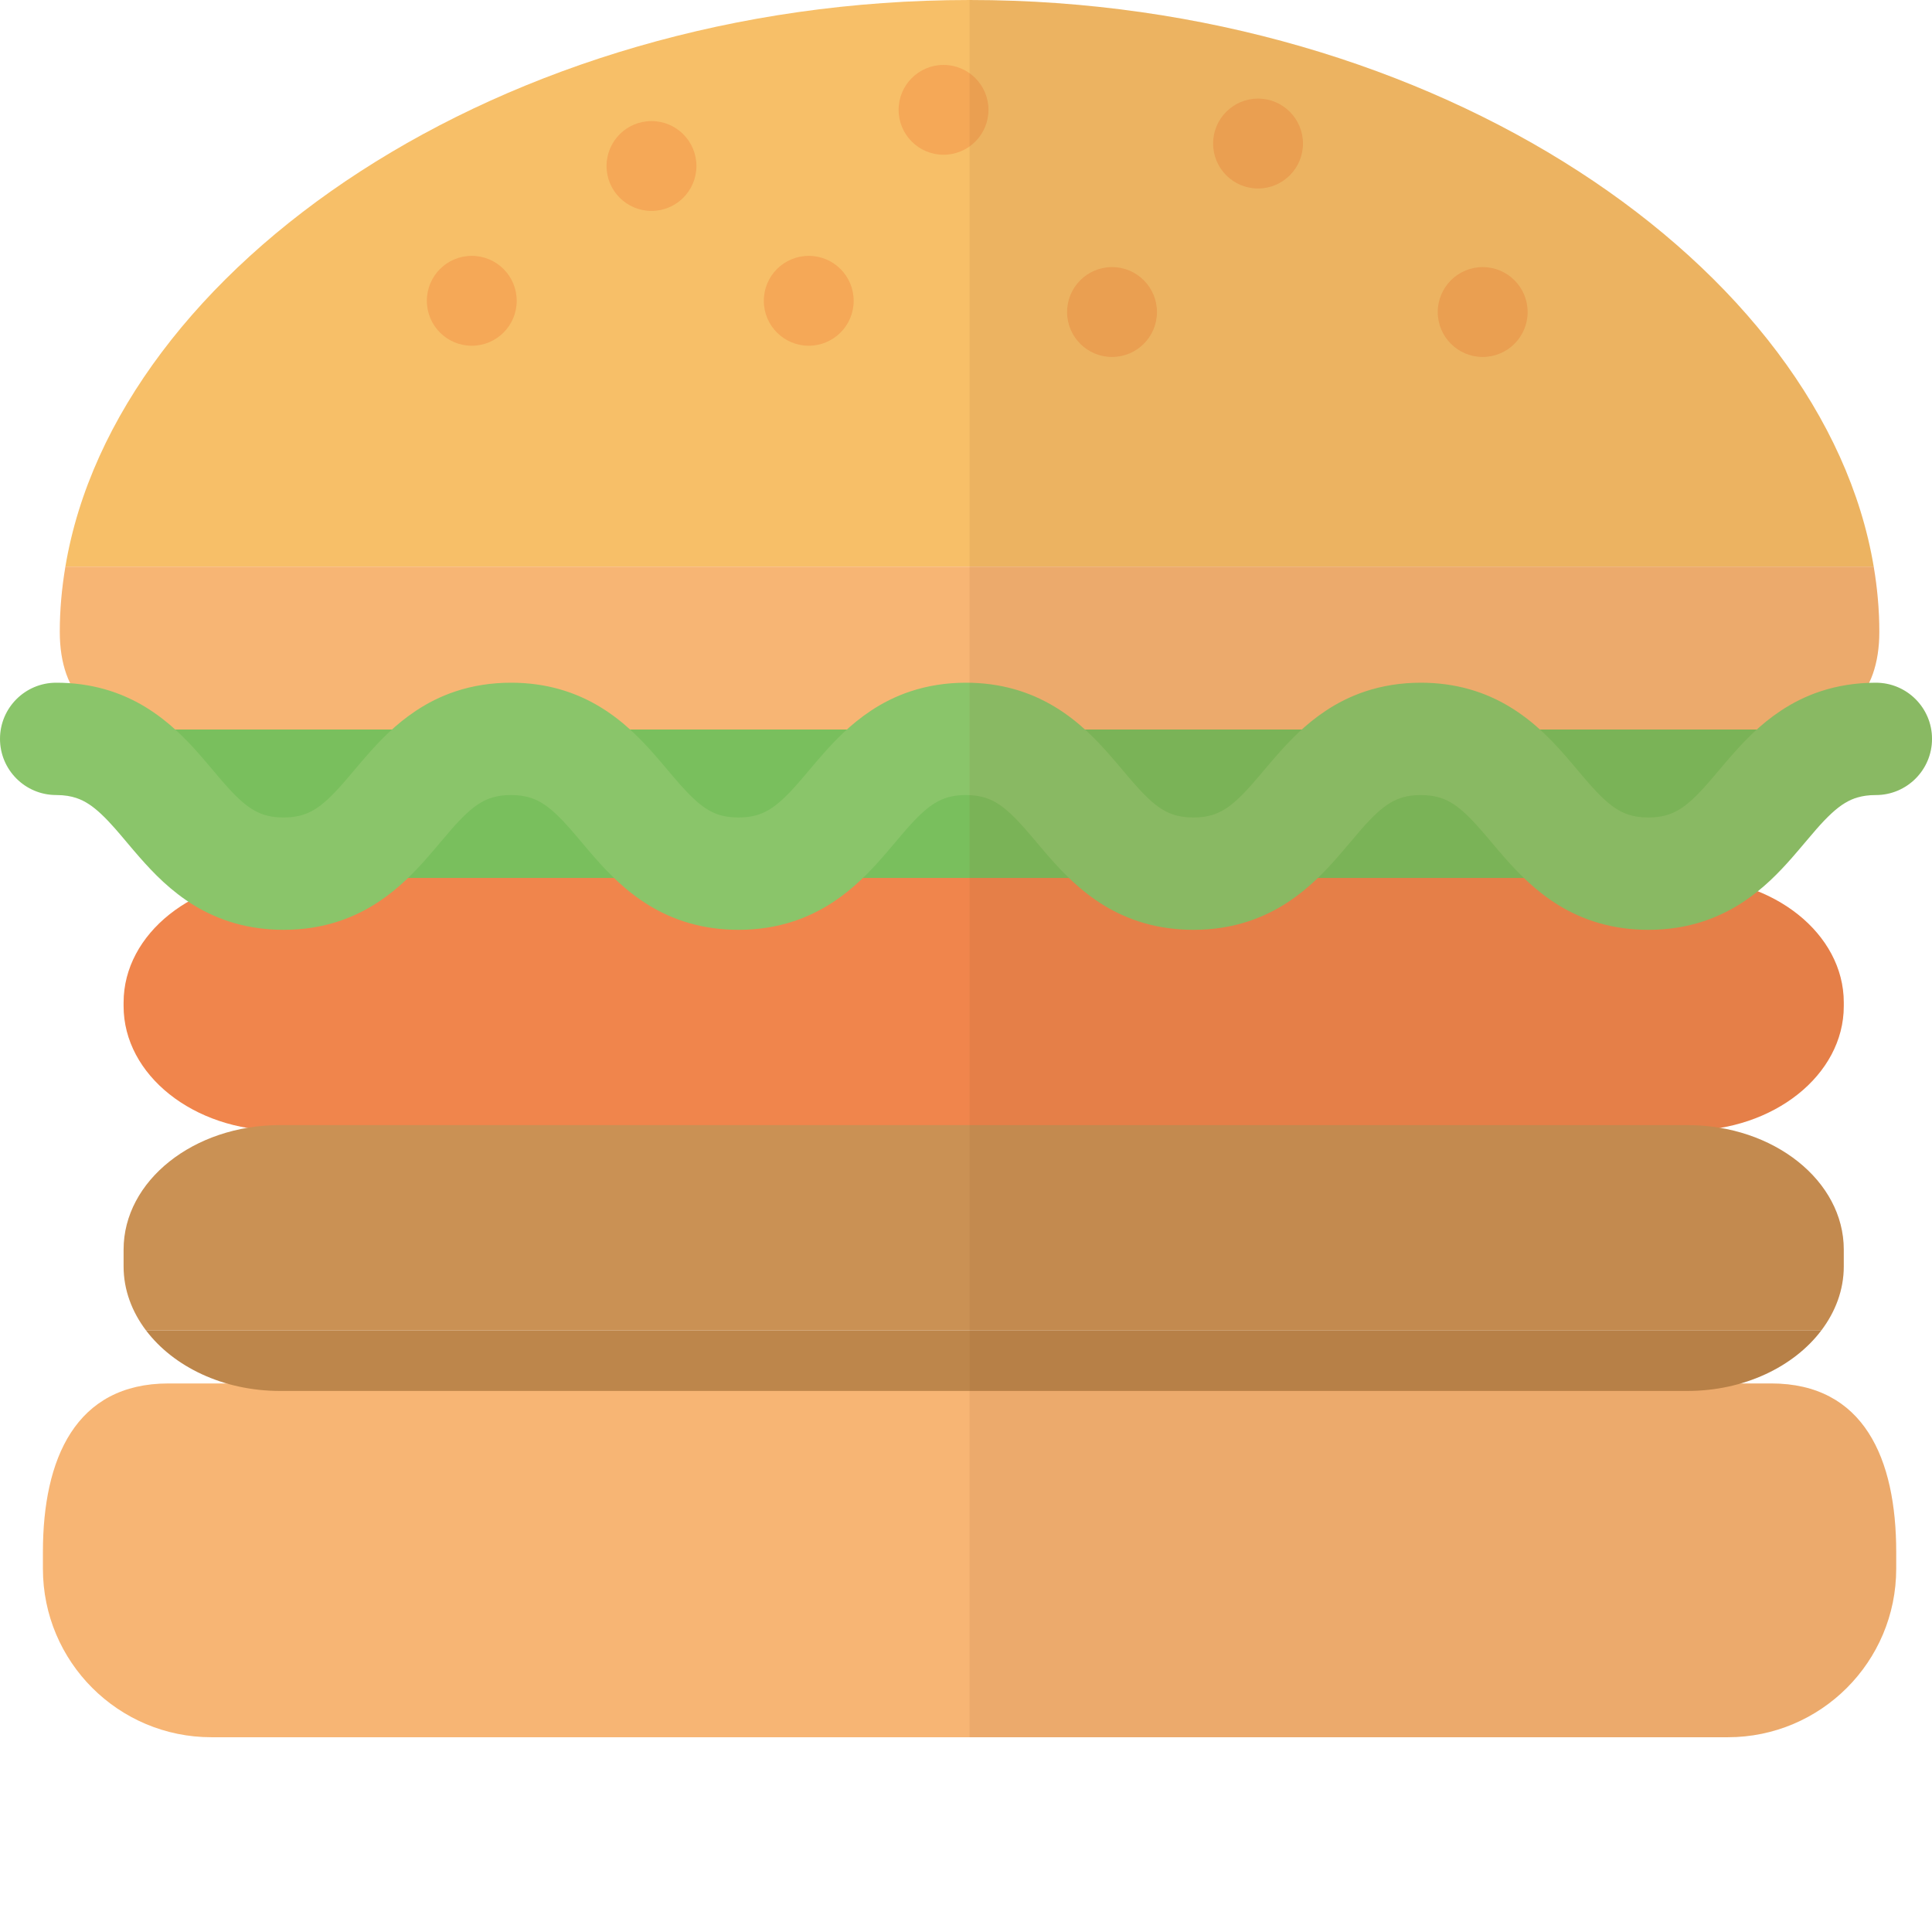
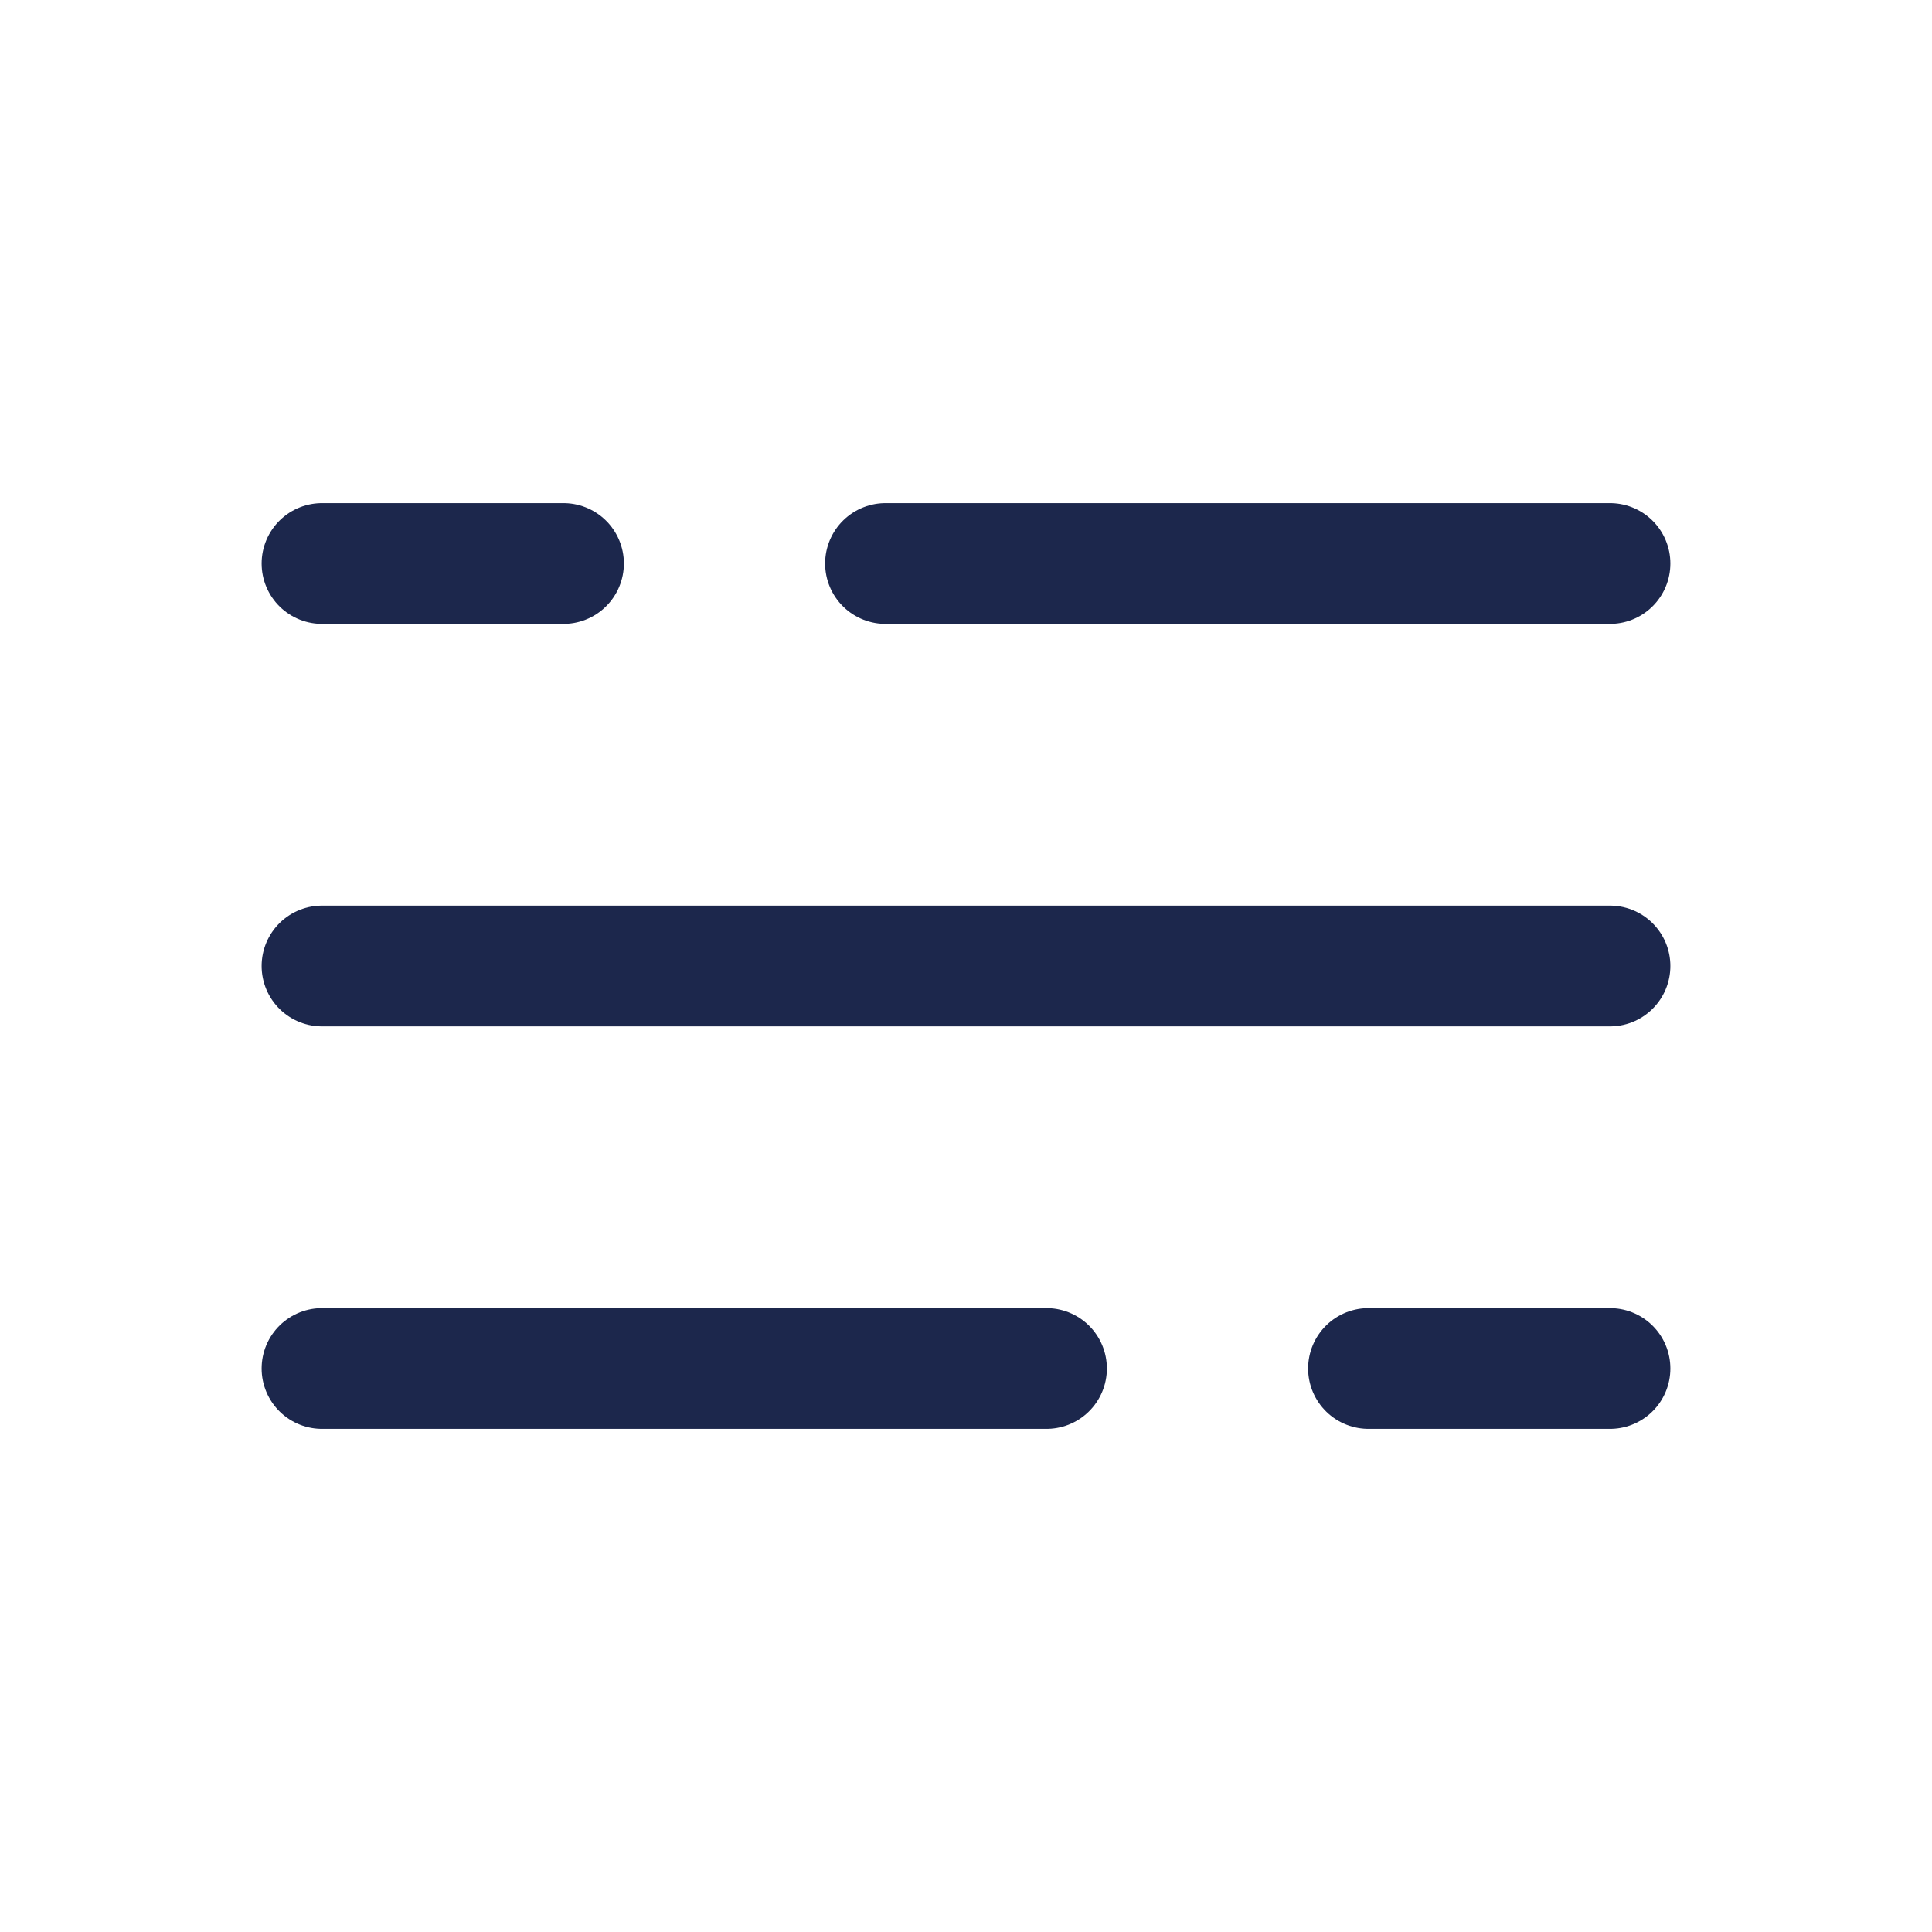
- <svg xmlns="http://www.w3.org/2000/svg" height="800px" width="800px" version="1.1" id="_x36_" viewBox="0 0 512 512" xml:space="preserve">
-   <g>
-     <polygon style="fill:#79BF5D;" points="27.685,182.634 480.74,182.634 436.83,246.411 83.35,246.411  " />
-     <path style="fill:#F7B574;" d="M502.512,415.733c0,24.664-19.995,44.653-44.646,44.653H56.026   c-24.662,0-44.653-19.989-44.653-44.653v-4.453c0-24.658,8.629-44.653,33.284-44.653H469.34c24.664,0,33.172,19.995,33.172,44.653   V415.733z" />
-     <path style="fill:#F0854C;" d="M32.754,265.669c0-18.225,18.556-33.003,41.444-33.003h372.978   c22.887,0,41.444,14.778,41.444,33.003v0.96c0,18.238-18.556,33.01-41.444,33.01H74.197c-22.888,0-41.444-14.772-41.444-33.01   V265.669z" />
-     <g>
-       <path style="fill:#F7BF68;" d="M256.946,0C132.76,0,30.55,71.014,17.326,150.164h479.226C483.335,71.014,381.121,0,256.946,0z" />
-       <path style="fill:#F7B574;" d="M17.326,150.164c-0.96,5.724-1.483,11.481-1.483,17.272c0,16.962,9.457,25.895,25.83,25.895    h430.531c16.38,0,25.834-8.933,25.834-25.895c0-5.791-0.52-11.548-1.486-17.272H17.326z" />
-     </g>
-     <path style="fill:#F5A857;" d="M184.56,43.991c0,6.575-5.332,11.907-11.907,11.907c-6.575,0-11.913-5.332-11.913-11.907   c0-6.575,5.338-11.907,11.913-11.907C179.229,32.084,184.56,37.416,184.56,43.991z" />
-     <path style="fill:#F5A857;" d="M306.607,82.691c0,6.575-5.331,11.907-11.906,11.907c-6.575,0-11.914-5.332-11.914-11.907   c0-6.568,5.339-11.907,11.914-11.907C301.275,70.785,306.607,76.123,306.607,82.691z" />
-     <path style="fill:#F5A857;" d="M404.84,82.691c0,6.575-5.332,11.907-11.907,11.907c-6.575,0-11.914-5.332-11.914-11.907   c0-6.568,5.339-11.907,11.914-11.907C399.509,70.785,404.84,76.123,404.84,82.691z" />
-     <path style="fill:#F5A857;" d="M226.233,79.718c0,6.575-5.332,11.907-11.907,11.907c-6.575,0-11.907-5.331-11.907-11.907   c0-6.582,5.331-11.913,11.907-11.913C220.901,67.804,226.233,73.136,226.233,79.718z" />
-     <path style="fill:#F5A857;" d="M136.934,79.718c0,6.575-5.332,11.907-11.913,11.907c-6.575,0-11.903-5.331-11.903-11.907   c0-6.582,5.328-11.913,11.903-11.913C131.602,67.804,136.934,73.136,136.934,79.718z" />
-     <path style="fill:#F5A857;" d="M261.954,29.111c0,6.575-5.332,11.9-11.907,11.9c-6.574,0-11.907-5.325-11.907-11.9   c0-6.575,5.332-11.907,11.907-11.907C256.621,17.204,261.954,22.536,261.954,29.111z" />
-     <path style="fill:#F5A857;" d="M345.3,38.037c0,6.582-5.331,11.914-11.907,11.914c-6.575,0-11.907-5.332-11.907-11.914   c0-6.568,5.332-11.907,11.907-11.907C339.969,26.131,345.3,31.469,345.3,38.037z" />
-     <g>
-       <path style="fill:#CA9154;" d="M488.619,335.61v-4.453c0-18.225-18.556-32.997-41.444-32.997H74.197    c-22.888,0-41.444,14.772-41.444,32.997v4.453c0,6.217,2.2,12.015,5.956,16.982h443.949    C486.416,347.625,488.619,341.827,488.619,335.61z" />
-       <path style="fill:#BD864B;" d="M38.71,352.591c7.258,9.589,20.412,16.022,35.487,16.022h372.978    c15.076,0,28.233-6.433,35.484-16.022H38.71z" />
-     </g>
-     <g>
-       <path style="fill:#8AC56A;" d="M14.884,210.691c2.301,0.007,3.923,0.325,5.315,0.777c1.219,0.412,2.297,0.94,3.453,1.71    c2.003,1.318,4.244,3.446,6.825,6.379c1.936,2.196,4.041,4.804,6.504,7.616c3.689,4.189,8.214,8.953,14.587,12.839    c3.175,1.926,6.805,3.568,10.784,4.69c3.98,1.122,8.292,1.709,12.799,1.709c5.233,0.007,10.204-0.79,14.697-2.29    c3.926-1.304,7.46-3.115,10.528-5.156c5.392-3.588,9.379-7.758,12.697-11.502c2.487-2.831,4.615-5.453,6.562-7.676    c2.926-3.352,5.396-5.663,7.616-6.987c1.122-0.676,2.189-1.156,3.453-1.513c1.26-0.352,2.737-0.595,4.723-0.595    c2.304,0.007,3.923,0.325,5.319,0.777c1.219,0.412,2.294,0.94,3.453,1.71c2.007,1.318,4.244,3.446,6.821,6.379    c1.936,2.196,4.045,4.804,6.505,7.616c3.696,4.189,8.217,8.953,14.596,12.839c3.169,1.926,6.799,3.568,10.785,4.69    c3.98,1.122,8.292,1.709,12.799,1.709c5.23,0.007,10.204-0.79,14.691-2.29c3.932-1.304,7.467-3.115,10.535-5.156    c5.392-3.588,9.373-7.758,12.691-11.502c2.494-2.831,4.615-5.453,6.568-7.676c2.926-3.352,5.399-5.663,7.616-6.987    c1.122-0.676,2.189-1.156,3.454-1.513c1.264-0.352,2.737-0.595,4.723-0.595c2.304,0.007,3.919,0.325,5.318,0.777    c1.223,0.412,2.298,0.94,3.453,1.71c2.007,1.318,4.244,3.446,6.826,6.379c1.94,2.196,4.047,4.804,6.507,7.616    c3.689,4.189,8.217,8.953,14.589,12.839c3.176,1.926,6.805,3.568,10.785,4.69c3.987,1.122,8.291,1.709,12.805,1.709    c5.224,0.007,10.197-0.79,14.69-2.29c3.926-1.304,7.461-3.115,10.535-5.156c5.386-3.588,9.38-7.758,12.691-11.502    c2.487-2.831,4.615-5.453,6.561-7.676c2.926-3.352,5.399-5.663,7.63-6.987c1.108-0.676,2.183-1.156,3.439-1.513    c1.263-0.352,2.744-0.595,4.73-0.595c2.298,0.007,3.919,0.325,5.325,0.777c1.216,0.412,2.297,0.946,3.446,1.71    c2.014,1.318,4.244,3.446,6.825,6.385c1.939,2.19,4.055,4.805,6.514,7.61c3.69,4.189,8.224,8.953,14.589,12.839    c3.176,1.926,6.805,3.568,10.785,4.69c3.987,1.122,8.292,1.709,12.806,1.709c5.23,0.007,10.21-0.79,14.691-2.29    c3.932-1.304,7.467-3.115,10.535-5.156c5.392-3.588,9.387-7.758,12.698-11.502c2.48-2.831,4.615-5.453,6.561-7.676    c2.926-3.352,5.4-5.663,7.623-6.987c1.115-0.676,2.182-1.156,3.453-1.507c1.264-0.358,2.737-0.601,4.73-0.601    c8.217,0,14.88-6.663,14.88-14.886c0-8.217-6.663-14.88-14.88-14.88c-5.244-0.007-10.211,0.797-14.704,2.29    c-3.933,1.297-7.46,3.115-10.535,5.163c-5.386,3.582-9.372,7.744-12.69,11.501c-2.487,2.818-4.615,5.446-6.569,7.663    c-2.919,3.359-5.398,5.677-7.615,7.001c-1.129,0.662-2.196,1.149-3.454,1.506c-1.263,0.352-2.744,0.588-4.723,0.595    c-2.304-0.007-3.926-0.318-5.325-0.777c-1.217-0.406-2.297-0.947-3.453-1.71c-2.007-1.317-4.251-3.453-6.826-6.386    c-1.939-2.189-4.047-4.797-6.507-7.615c-3.69-4.183-8.217-8.954-14.596-12.826c-3.176-1.926-6.798-3.575-10.785-4.696    c-3.98-1.122-8.291-1.716-12.799-1.709c-5.237-0.007-10.204,0.797-14.697,2.29c-3.933,1.297-7.467,3.115-10.541,5.163    c-5.386,3.582-9.367,7.744-12.684,11.501c-2.494,2.818-4.615,5.446-6.569,7.663c-2.926,3.359-5.392,5.677-7.616,7.001    c-1.128,0.662-2.189,1.149-3.453,1.506c-1.257,0.352-2.744,0.588-4.716,0.595c-2.304-0.007-3.926-0.318-5.318-0.777    c-1.23-0.406-2.304-0.947-3.466-1.71c-2-1.317-4.238-3.453-6.819-6.386c-1.932-2.189-4.041-4.797-6.507-7.609    c-3.69-4.189-8.211-8.96-14.589-12.833c-3.183-1.926-6.798-3.575-10.785-4.696c-3.98-1.122-8.292-1.716-12.799-1.709    c-5.23-0.007-10.204,0.797-14.691,2.29c-3.932,1.297-7.474,3.115-10.541,5.163c-5.385,3.582-9.373,7.744-12.697,11.501    c-2.48,2.818-4.602,5.446-6.554,7.663c-2.926,3.359-5.399,5.677-7.622,7.001c-1.122,0.662-2.183,1.149-3.446,1.506    c-1.271,0.352-2.744,0.588-4.724,0.595c-2.304-0.007-3.925-0.318-5.325-0.771c-1.216-0.412-2.297-0.953-3.446-1.716    c-2.007-1.317-4.244-3.453-6.826-6.386c-1.939-2.189-4.047-4.797-6.507-7.609c-3.69-4.189-8.217-8.96-14.589-12.833    c-3.176-1.926-6.805-3.575-10.785-4.696c-3.98-1.122-8.291-1.716-12.799-1.709c-5.237-0.007-10.2,0.797-14.697,2.29    c-3.933,1.297-7.461,3.115-10.535,5.163c-5.386,3.582-9.373,7.744-12.691,11.501c-2.486,2.818-4.612,5.446-6.561,7.663    c-2.923,3.359-5.396,5.677-7.616,7.001c-1.121,0.662-2.193,1.149-3.453,1.506c-1.261,0.352-2.744,0.588-4.723,0.595    c-2.298-0.007-3.919-0.318-5.315-0.771c-1.22-0.412-2.297-0.953-3.45-1.716c-2.007-1.317-4.247-3.44-6.825-6.386    c-1.933-2.189-4.044-4.797-6.5-7.609c-3.693-4.189-8.221-8.953-14.593-12.833c-3.176-1.926-6.798-3.575-10.781-4.696    c-3.98-1.122-8.295-1.716-12.802-1.709C6.666,180.925,0,187.587,0,195.805C0,204.028,6.666,210.691,14.884,210.691z" />
-     </g>
-     <g style="opacity:0.1;">
-       <path style="fill:#844C23;" d="M474.753,227.463c2.48-2.831,4.615-5.453,6.561-7.676c2.926-3.352,5.4-5.663,7.623-6.987    c1.115-0.676,2.182-1.156,3.453-1.507c1.264-0.358,2.737-0.601,4.73-0.601c8.217,0,14.88-6.663,14.88-14.886    c0-8.217-6.663-14.88-14.88-14.88c-0.608,0-1.189,0.047-1.784,0.067c1.777-3.71,2.703-8.237,2.703-13.556    c0-5.791-0.52-11.548-1.486-17.272C483.335,71.014,381.121,0,256.946,0v460.386h200.92c24.651,0,44.646-19.989,44.646-44.653    v-4.453c0-24.658-8.508-44.653-33.172-44.653h-8.258c9.048-2.582,16.684-7.562,21.577-14.035c3.757-4.967,5.96-10.765,5.96-16.982    v-4.453c0-15.846-14.035-29.078-32.746-32.26c18.711-3.183,32.746-16.414,32.746-32.267v-0.96c0-12.88-9.299-24.022-22.827-29.455    C469.374,233.342,472.253,230.281,474.753,227.463z" />
-     </g>
-   </g>
+ <svg xmlns="http://www.w3.org/2000/svg" width="800px" height="800px" viewBox="0 0 24 24" fill="none">
+   <path d="M4 7L7 7M20 7L11 7" stroke="#1C274C" stroke-width="1.5" stroke-linecap="round" />
+   <path d="M20 17H17M4 17L13 17" stroke="#1C274C" stroke-width="1.5" stroke-linecap="round" />
+   <path d="M4 12H7L20 12" stroke="#1C274C" stroke-width="1.5" stroke-linecap="round" />
</svg>
